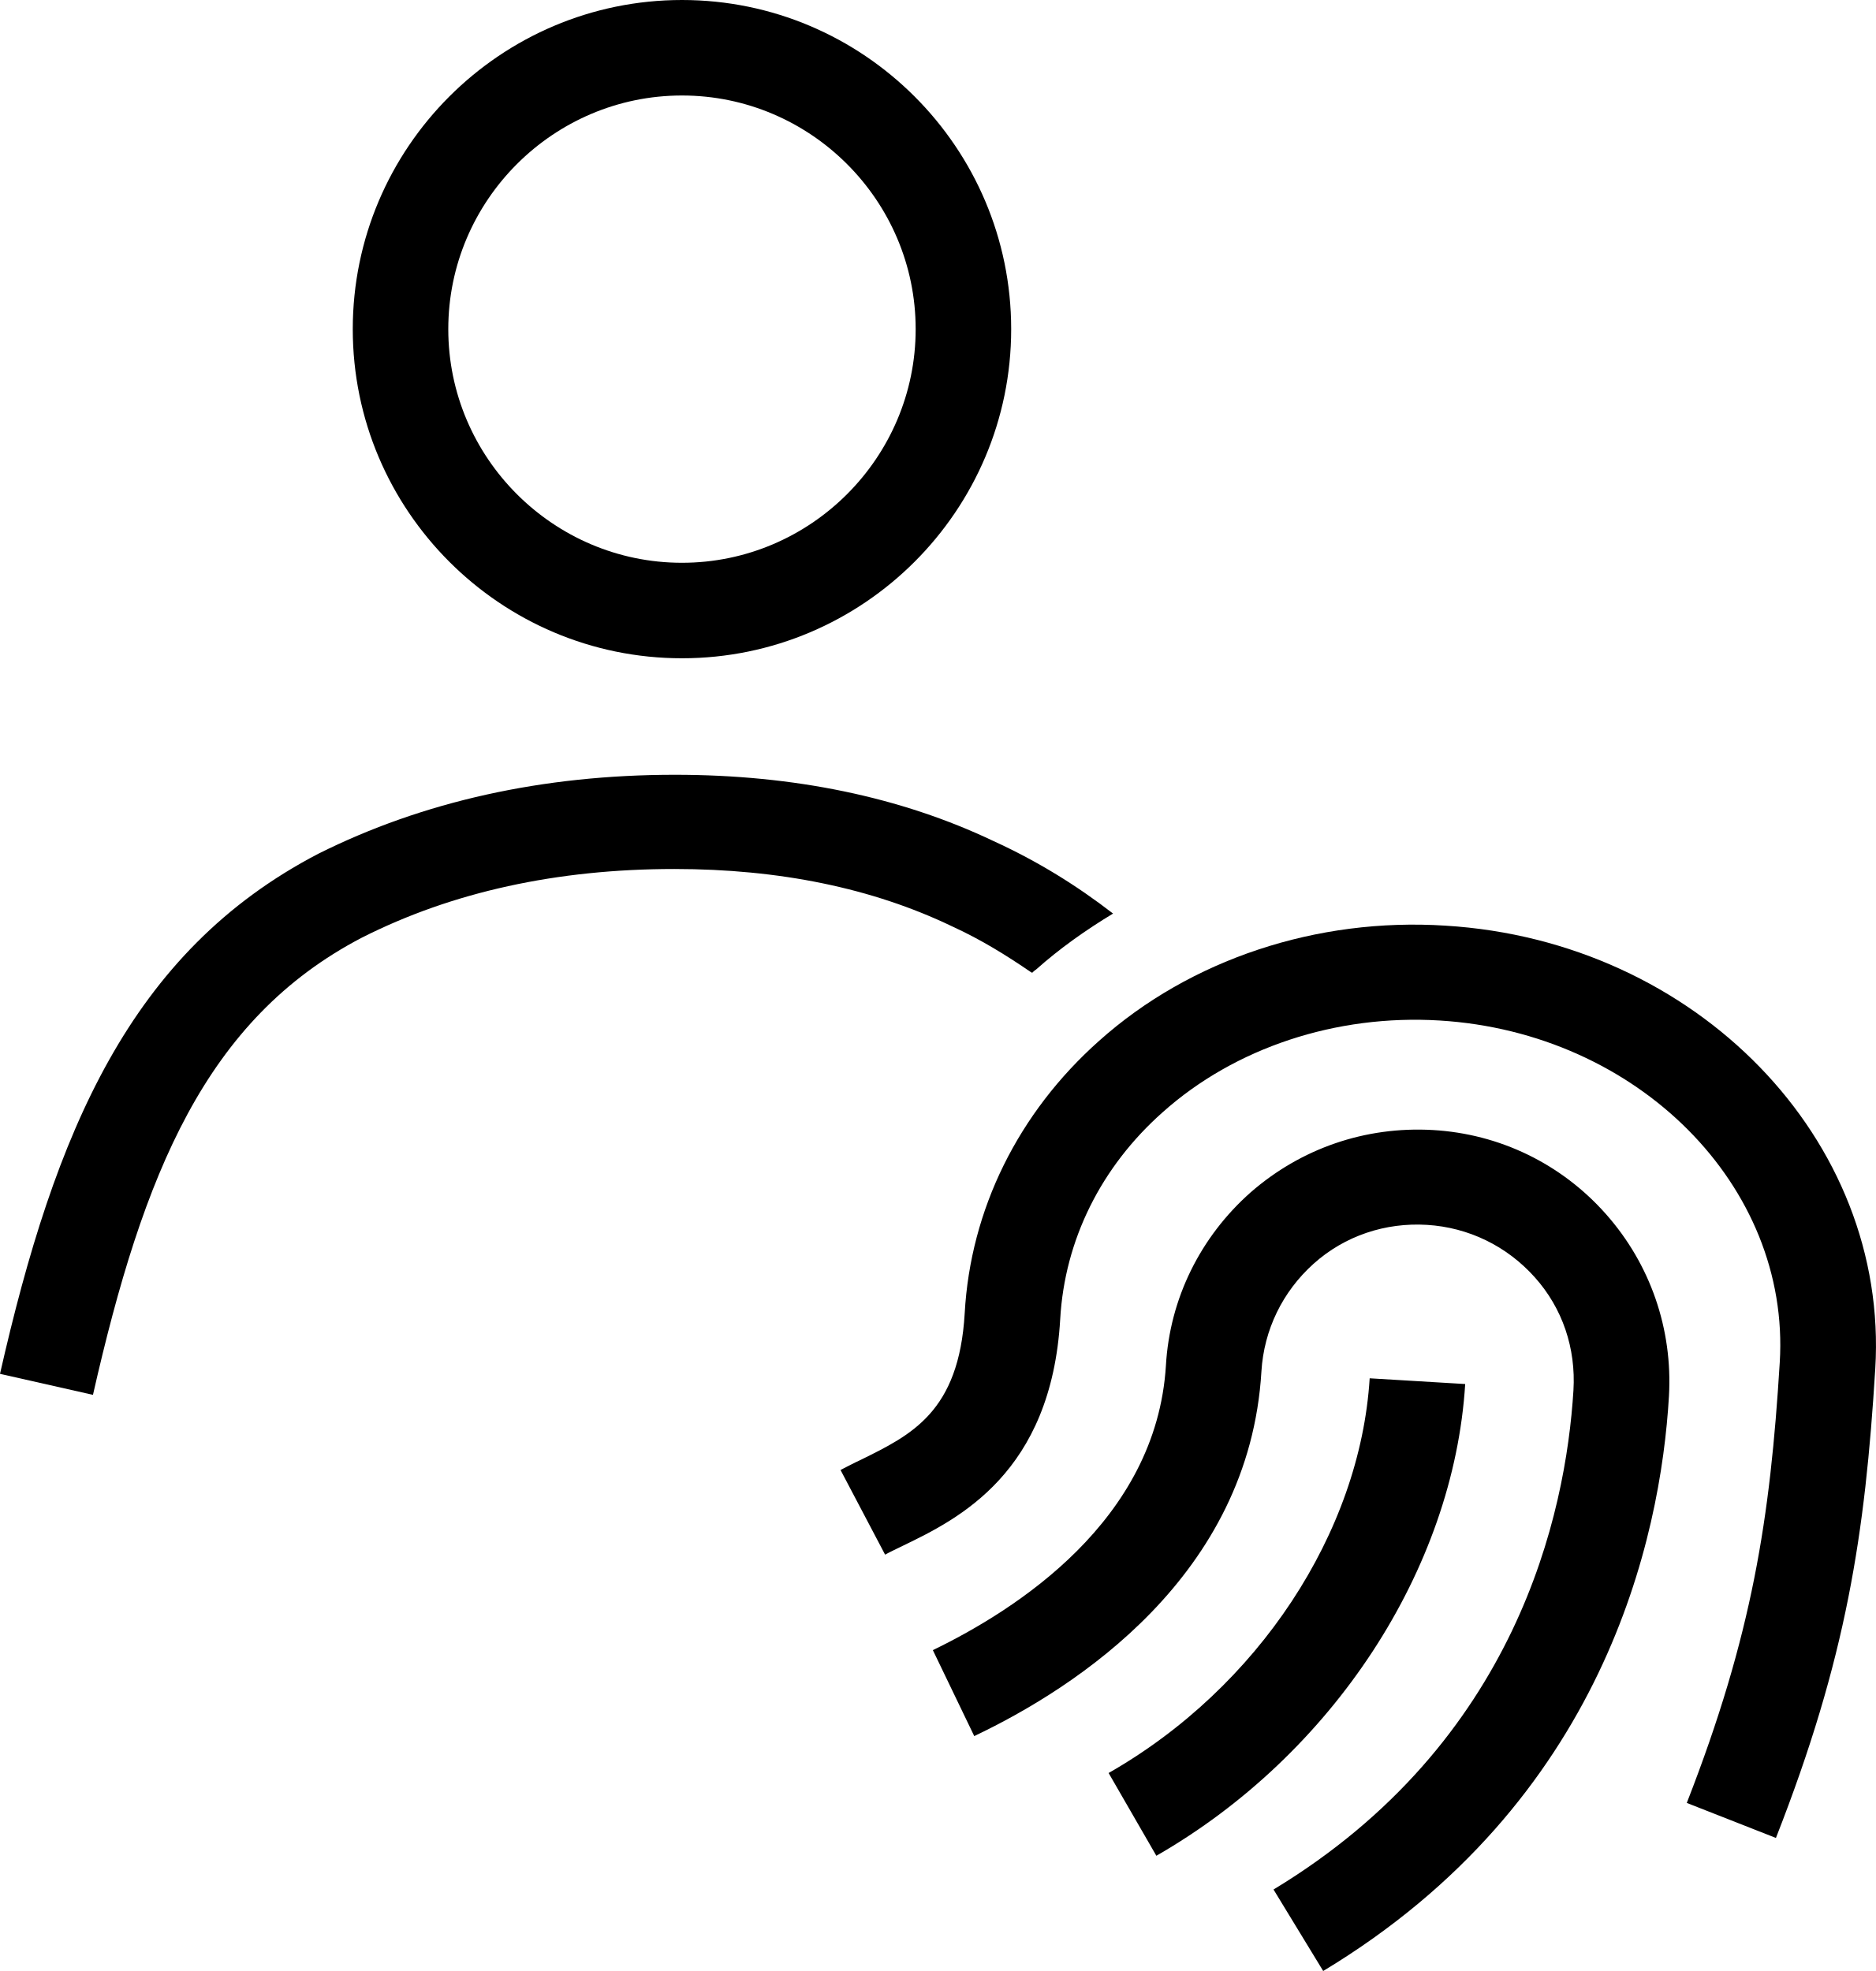
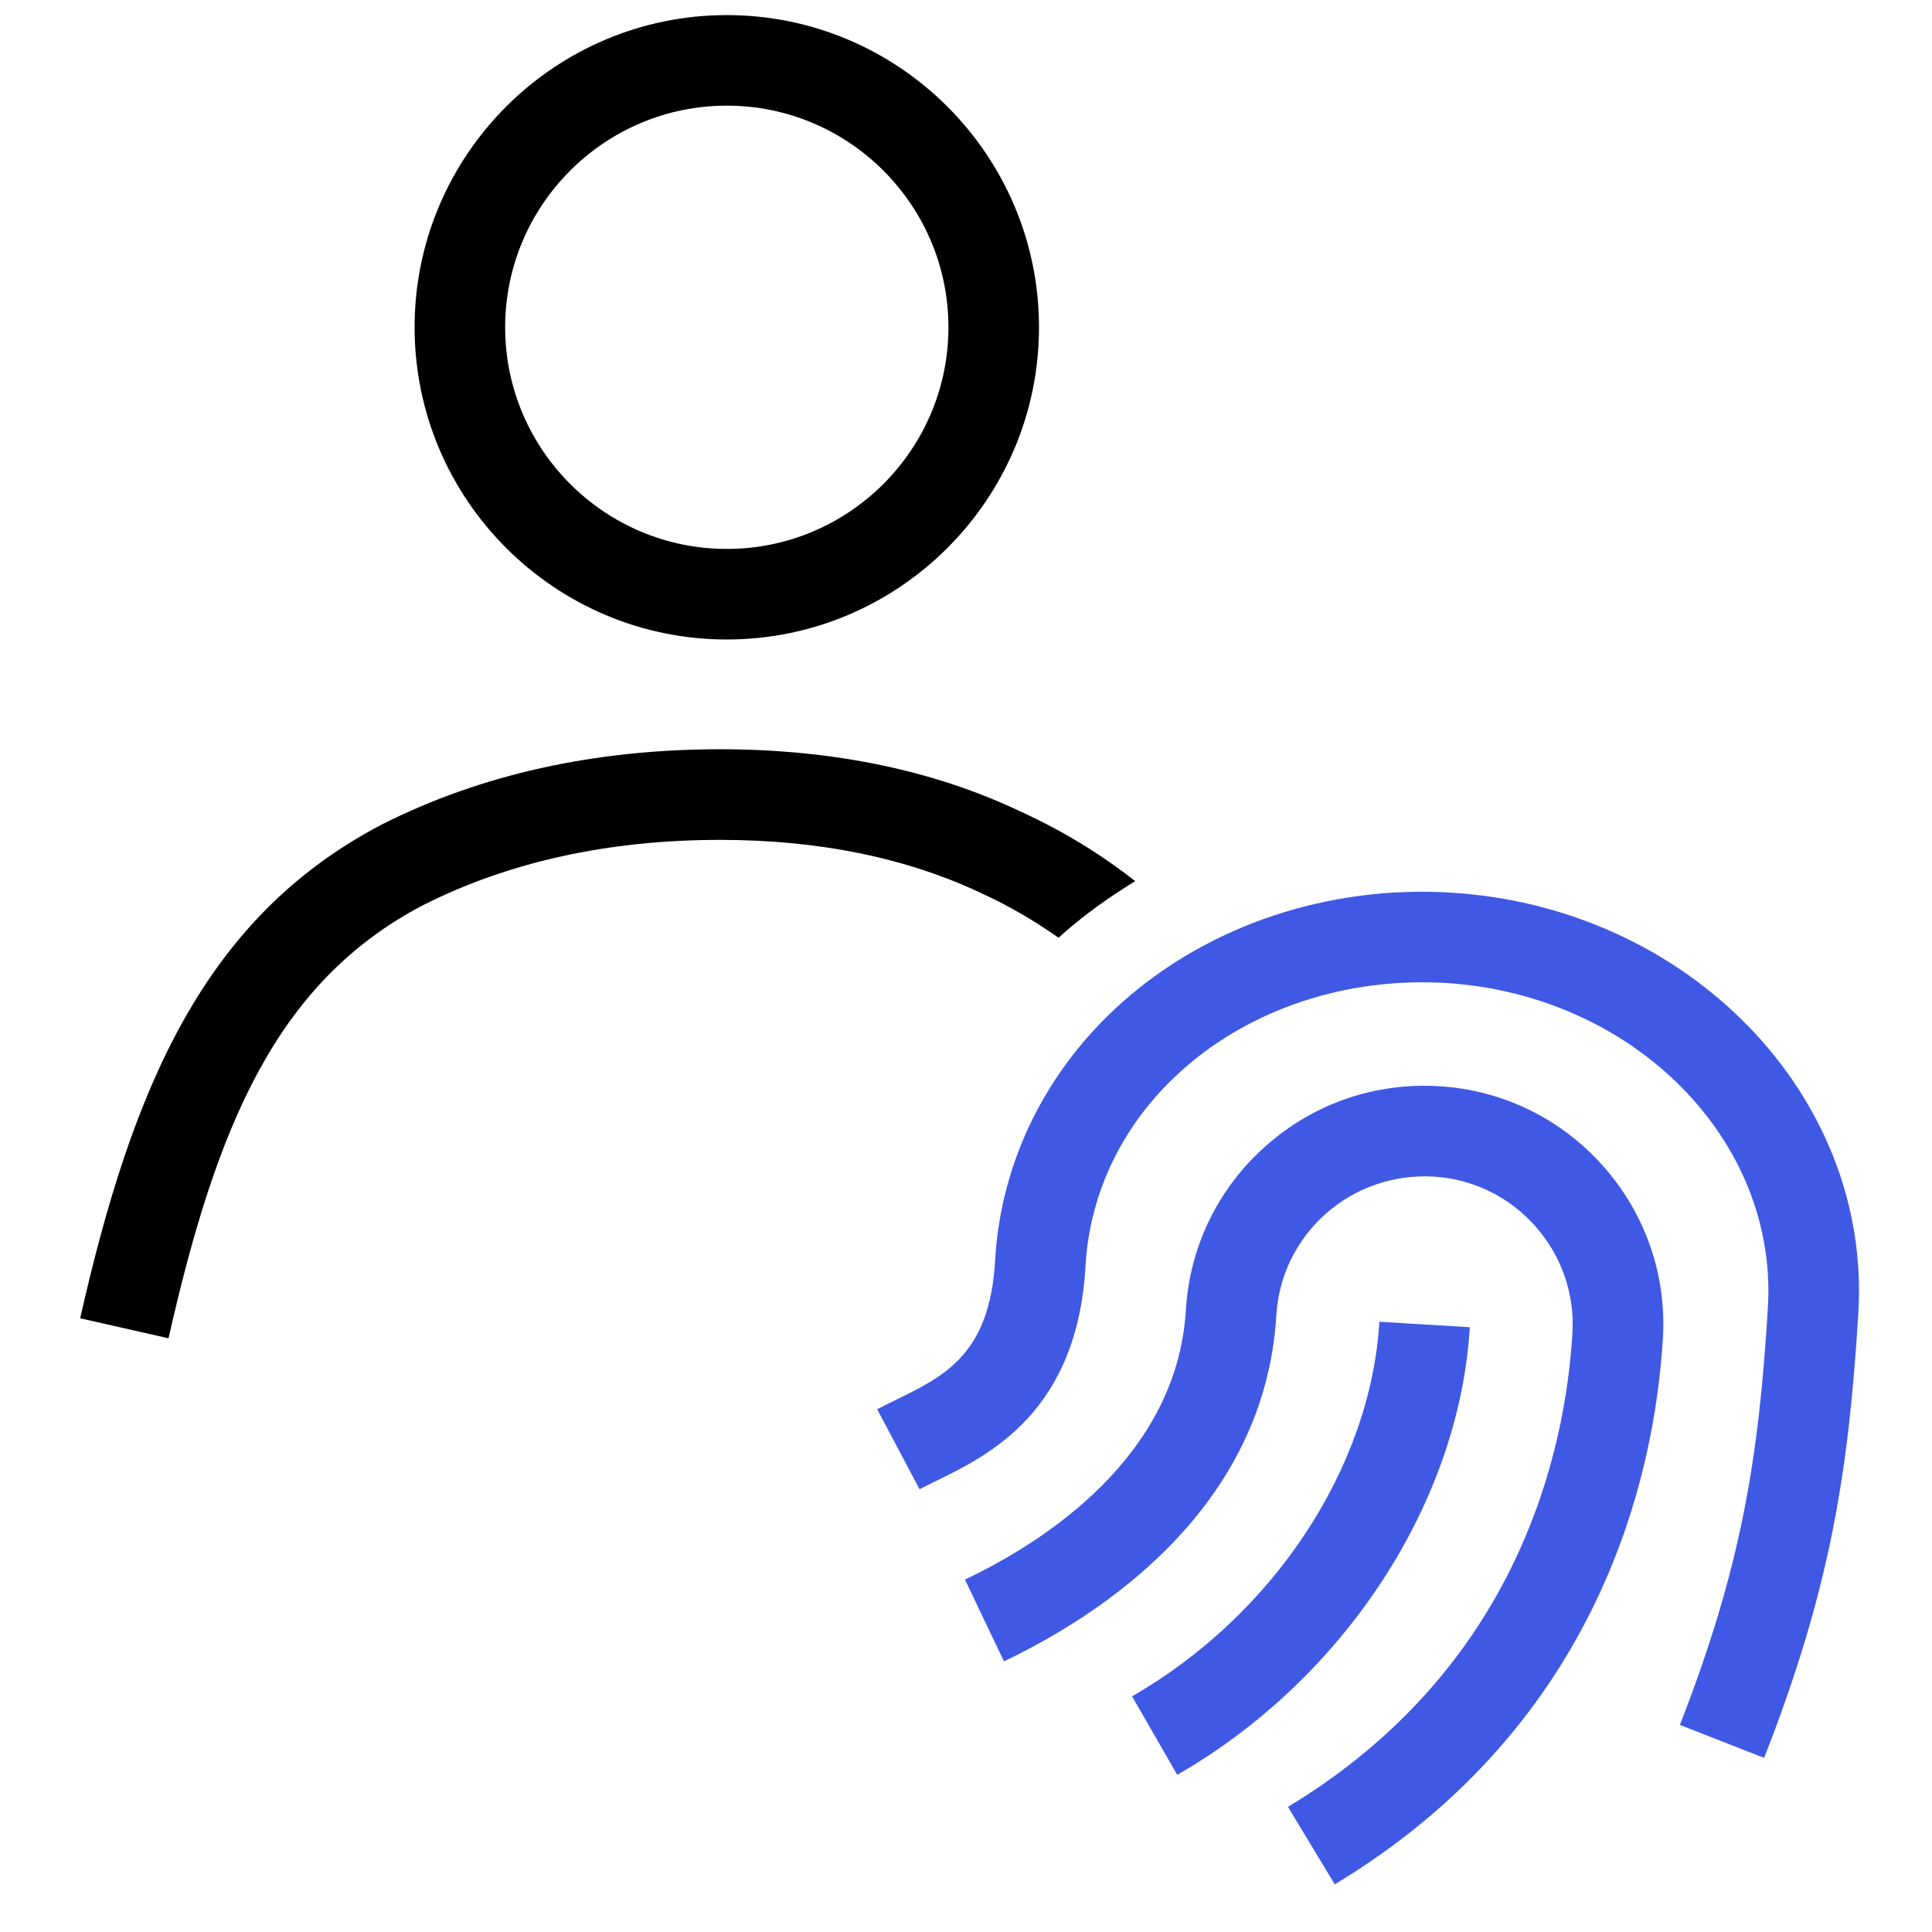
- <svg xmlns="http://www.w3.org/2000/svg" id="Layer_2" viewBox="0 0 29.46 30.96">
-   <g id="Layer_1-2">
-     <g>
-       <path d="M27.89,28.87l-1.4-.55c1.03-2.64,1.31-4.47,1.46-6.92,.17-2.77-2.23-5.18-5.34-5.37-1.63-.1-3.22,.43-4.35,1.44-.97,.86-1.54,2.01-1.61,3.25-.14,2.42-1.6,3.14-2.47,3.56-.1,.05-.19,.09-.28,.14l-.7-1.33c.1-.05,.21-.11,.32-.16,.79-.39,1.54-.75,1.63-2.3,.09-1.63,.84-3.15,2.11-4.28,1.43-1.28,3.42-1.94,5.44-1.81,3.94,.24,6.97,3.36,6.75,6.96-.16,2.6-.45,4.54-1.56,7.37Zm-1.68-6.94c.06-1.05-.29-2.07-.99-2.86-.7-.79-1.67-1.26-2.72-1.32-1.06-.06-2.07,.29-2.86,.98-.79,.7-1.27,1.67-1.33,2.72-.15,2.44-2.36,3.84-3.66,4.47l.65,1.35c1.6-.76,4.32-2.52,4.51-5.73,.04-.65,.33-1.25,.82-1.69,.49-.44,1.13-.65,1.78-.61,.65,.04,1.25,.33,1.69,.82s.65,1.12,.61,1.78c-.12,1.94-.89,5.53-4.71,7.84l.78,1.28c4.41-2.66,5.3-6.8,5.43-9.03Zm-3.2-.19l-1.5-.09c-.15,2.42-1.75,4.86-4.1,6.2l.75,1.3c2.77-1.59,4.67-4.5,4.85-7.41Z" />
-       <g>
-         <path d="M16.21,15.28s.04-.04,.06-.05c.37-.33,.78-.62,1.21-.88-.57-.44-1.18-.82-1.88-1.14-1.45-.69-3.13-1.04-5-1.04-2.08,0-3.96,.42-5.6,1.24C2.04,14.95,.86,17.79,0,21.58l1.46,.33c.79-3.48,1.77-5.9,4.22-7.18,1.42-.72,3.07-1.08,4.91-1.08,1.65,0,3.11,.3,4.36,.9,.46,.21,.86,.46,1.24,.72Z" />
-         <path d="M10.71,10.34c2.85,0,5.17-2.32,5.17-5.17S13.56,0,10.71,0,5.54,2.32,5.54,5.17s2.32,5.17,5.17,5.17Zm0-8.84c2.02,0,3.67,1.65,3.67,3.67s-1.65,3.67-3.67,3.67-3.67-1.65-3.67-3.67,1.65-3.67,3.67-3.67Z" />
-       </g>
-     </g>
+ <svg xmlns="http://www.w3.org/2000/svg" id="Layer_1" data-name="Layer 1" width="32" height="32" viewBox="0 0 32 32">
+   <defs>
+     <style>
+       .cls-1 {
+         fill: #3f59e4;
+       }
+     </style>
+   </defs>
+   <path class="cls-1" d="M29.22,29.116l-1.396-.546c1.032-2.641,1.31-4.468,1.458-6.916,.168-2.773-2.229-5.184-5.342-5.373-1.633-.096-3.216,.425-4.354,1.438-.967,.86-1.537,2.013-1.606,3.245-.136,2.421-1.596,3.135-2.468,3.562-.098,.048-.193,.094-.281,.141l-.702-1.325c.102-.054,.211-.107,.324-.163,.793-.388,1.542-.754,1.629-2.298,.092-1.634,.841-3.155,2.108-4.282,1.434-1.276,3.415-1.938,5.441-1.814,3.939,.239,6.967,3.361,6.749,6.96-.159,2.6-.454,4.545-1.56,7.371Zm-1.677-6.939c.063-1.055-.287-2.071-.989-2.862-.701-.79-1.667-1.26-2.719-1.324-1.063-.062-2.072,.285-2.864,.985-.793,.7-1.266,1.667-1.329,2.722-.147,2.438-2.355,3.844-3.659,4.465l.646,1.354c1.601-.763,4.316-2.522,4.511-5.729,.039-.654,.332-1.253,.823-1.688,.493-.435,1.132-.649,1.78-.612,.653,.04,1.253,.332,1.688,.823s.653,1.122,.613,1.776c-.117,1.938-.887,5.532-4.711,7.84l.775,1.284c4.411-2.662,5.297-6.802,5.434-9.033Zm-3.198-.194l-1.498-.091c-.146,2.422-1.755,4.857-4.096,6.205l.748,1.3c2.767-1.592,4.669-4.502,4.846-7.414Z" />
+   <g>
+     <path d="M17.536,15.533c.019-.018,.036-.037,.056-.054,.374-.332,.783-.623,1.211-.885-.569-.445-1.184-.824-1.875-1.141-1.445-.692-3.128-1.043-5.001-1.043-2.08,0-3.96,.417-5.6,1.245-2.962,1.546-4.141,4.388-4.999,8.18l1.463,.331c.788-3.481,1.77-5.897,4.221-7.176,1.418-.716,3.072-1.079,4.915-1.079,1.647,0,3.112,.301,4.365,.901,.457,.21,.861,.455,1.245,.722Z" />
+     <path d="M12.038,10.592c2.851,0,5.171-2.32,5.171-5.171C17.209,2.57,14.889,.25,12.038,.25c-2.852,0-5.171,2.32-5.171,5.171,0,2.852,2.32,5.171,5.171,5.171Zm0-8.842c2.024,0,3.671,1.647,3.671,3.671,0,2.024-1.647,3.671-3.671,3.671-2.024,0-3.671-1.647-3.671-3.671,0-2.024,1.647-3.671,3.671-3.671Z" />
  </g>
</svg>
